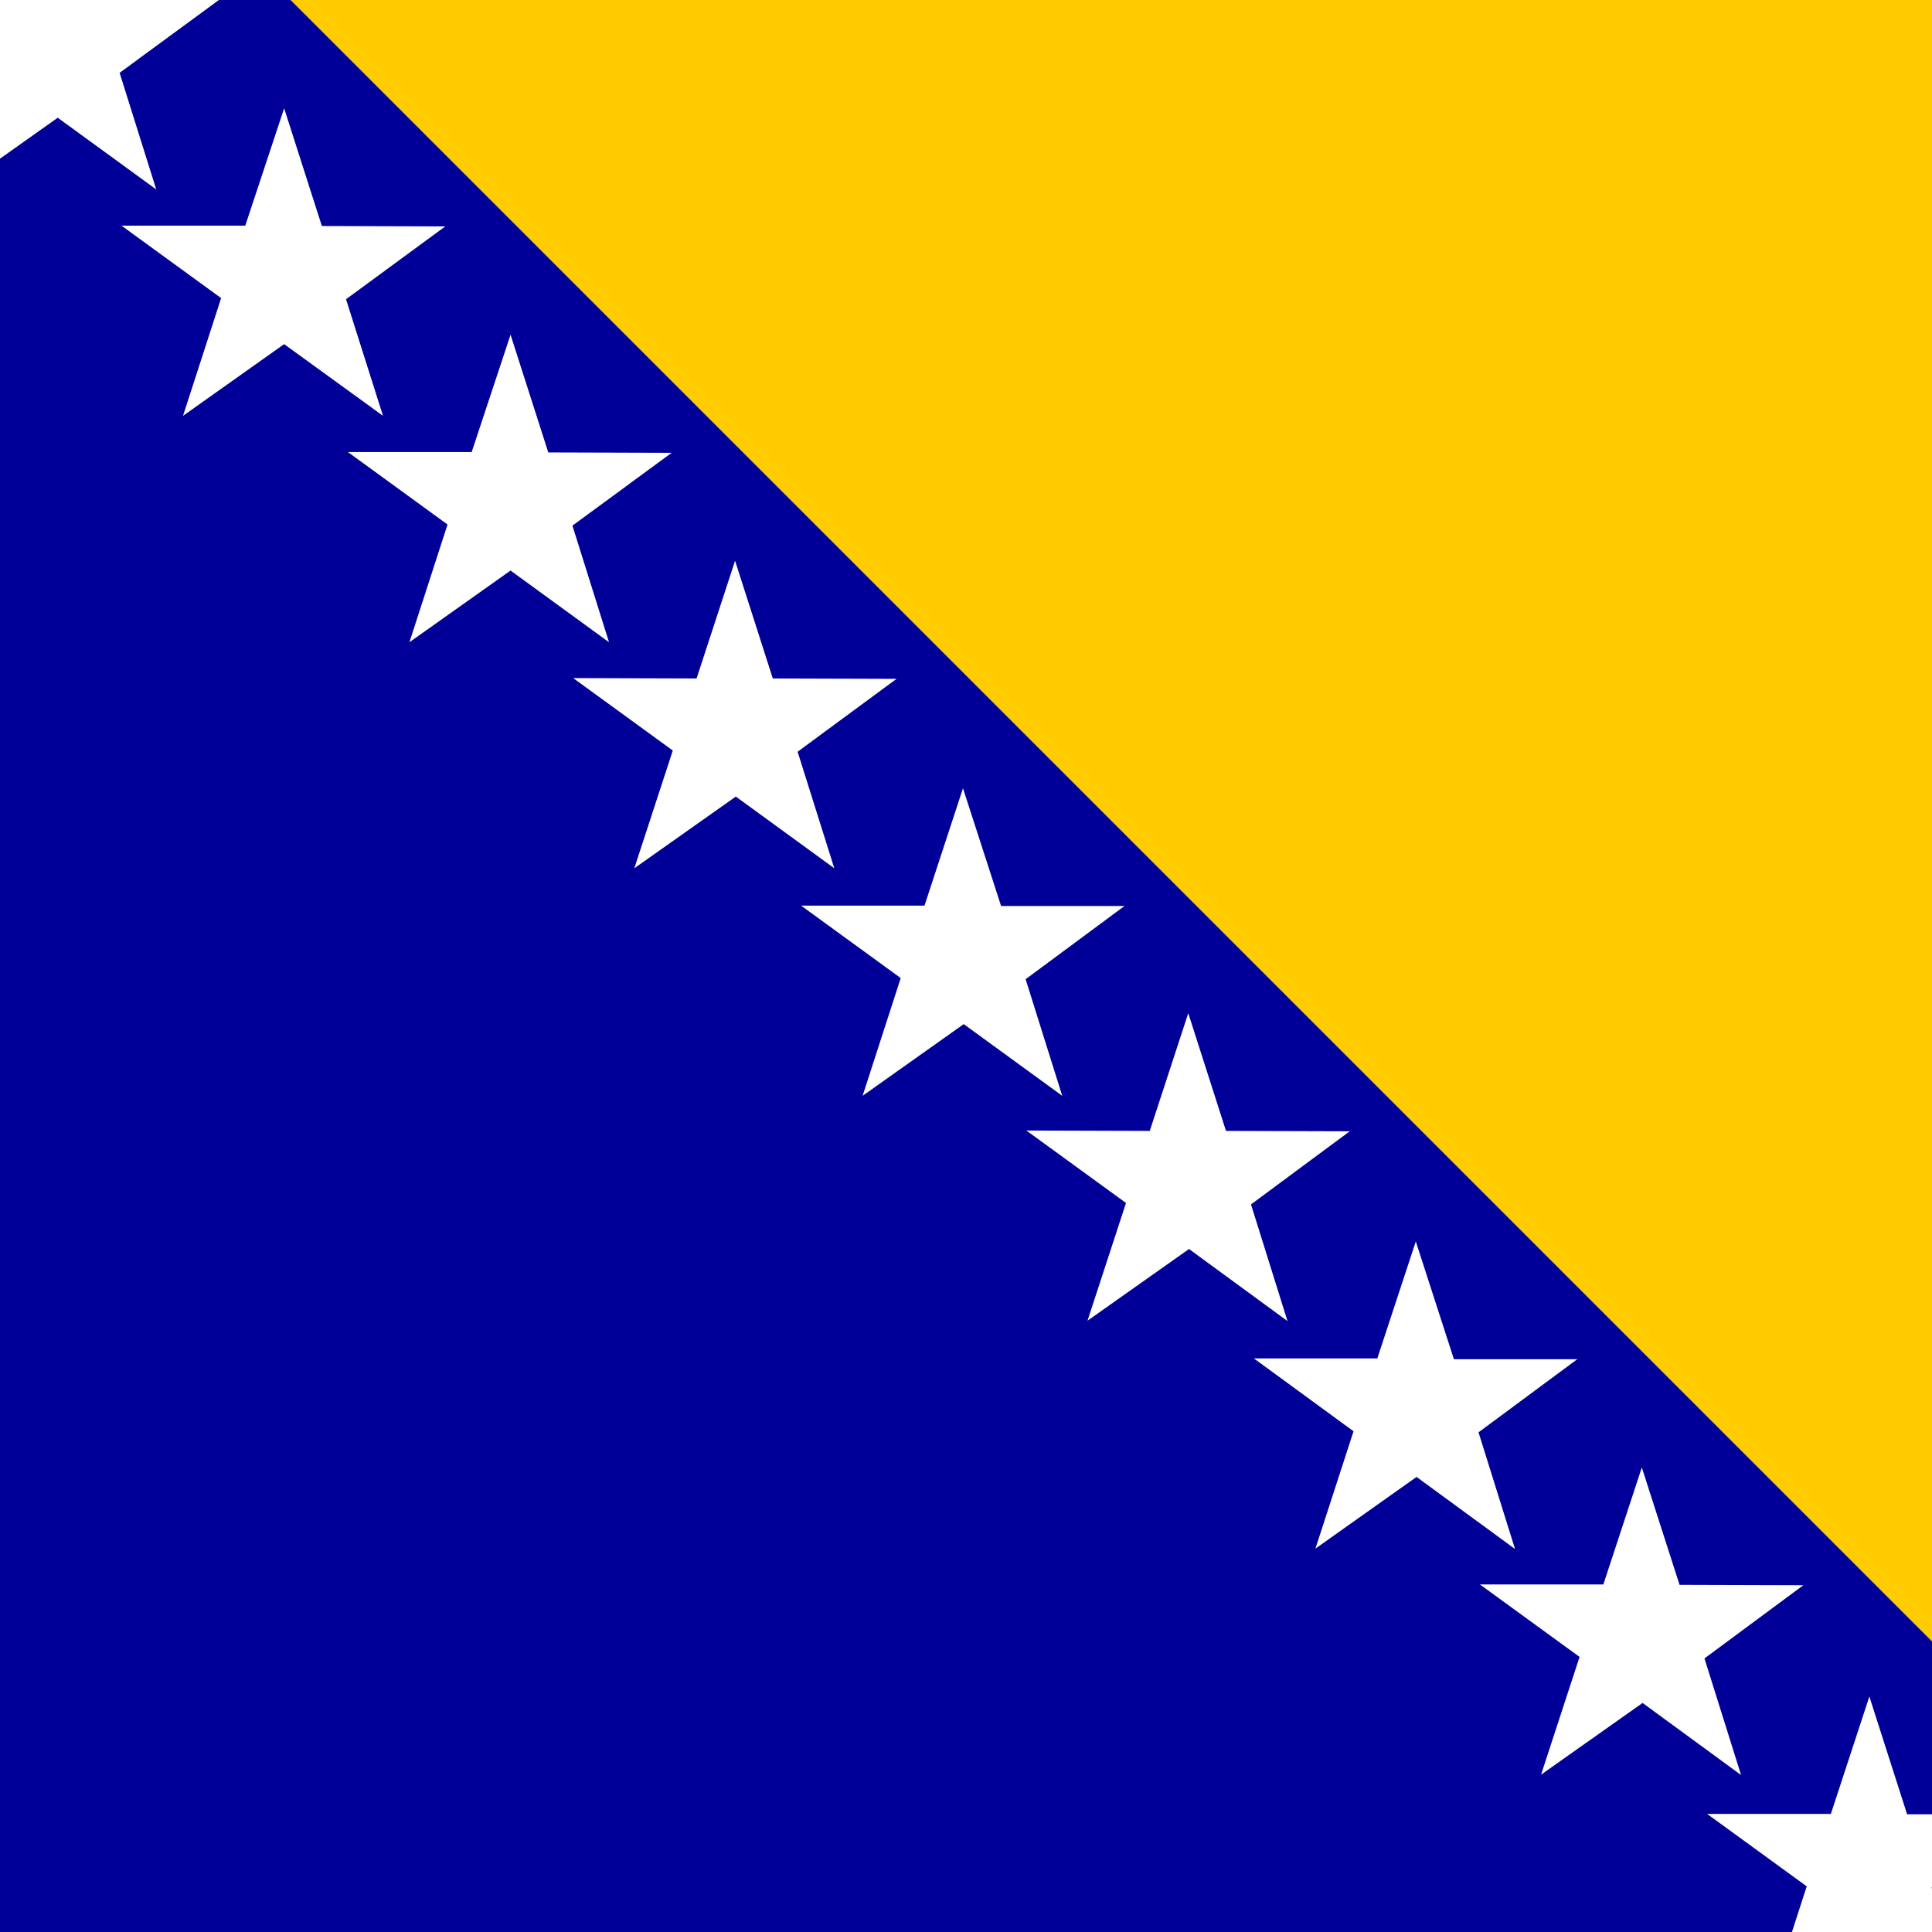
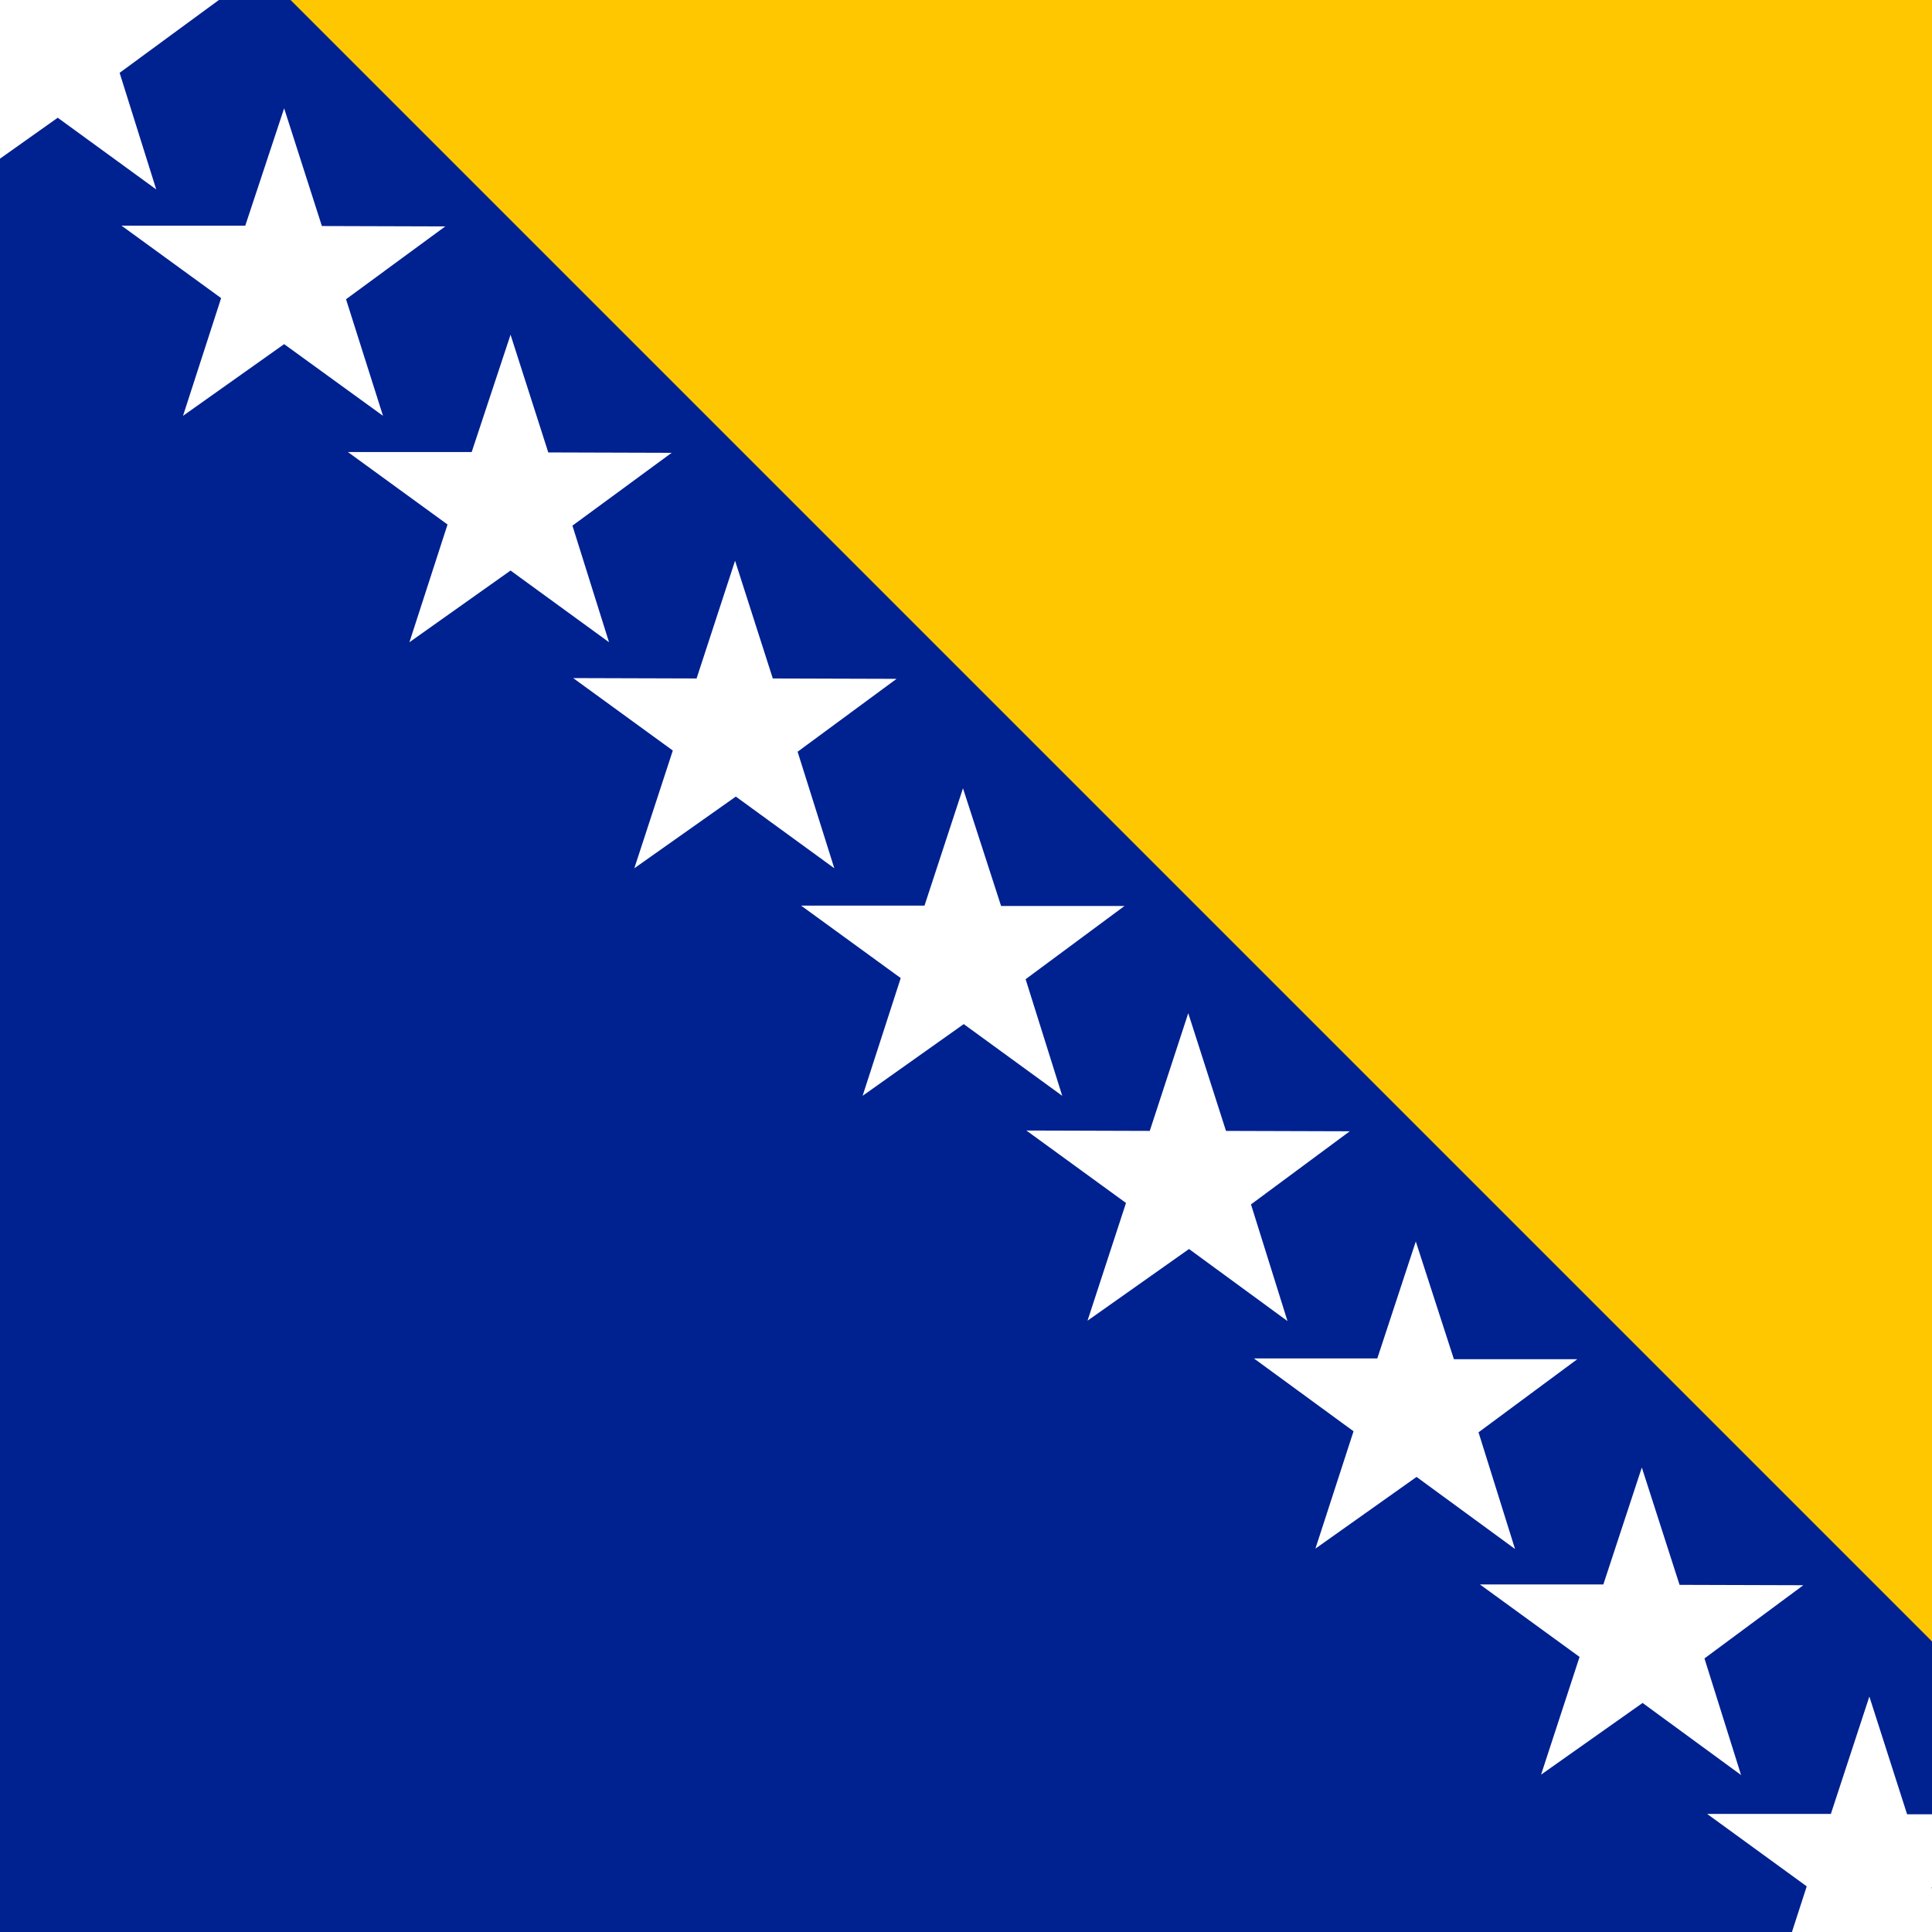
<svg xmlns="http://www.w3.org/2000/svg" id="flag-icon-css-ba" width="512" height="512">
  <defs>
    <clipPath id="a">
      <path fill-opacity=".7" d="M0 0h512v512H0z" />
    </clipPath>
  </defs>
  <g fill-rule="evenodd" clip-path="url(#a)">
-     <path fill="#009" d="M0 0h512v512H0z" />
-     <path fill="#fc0" d="M77 0l437 437V0H77z" />
+     <path fill="#002190" d="M0 0h512v512H0z" />
+     <path fill="#ffc700" d="M77 0l437 437V0H77z" />
    <path fill="#FFF" d="M461.4 470.4l-26.1-19.1-26.9 19 10.2-31.2-26.4-19.2h32.7l10.2-31 10 31.1 32.8.1-26.2 19.4 9.7 30.9zm76.7 10.4h-32.7l-10-31.2-10.2 31.1h-32.8l26.4 19.2-10.1 31.2 26.8-19 26.2 19-9.8-30.9 26.2-19.4zM391.8 379.6l26.2-19.4h-32.7L375.2 329 365 360h-32.7l26.4 19.3-10.1 31.1 26.8-19 26.1 19.1-9.7-31zm-60.3-60.4l26.2-19.4-32.8-.1-10-31.2-10.2 31.2-32.7-.1 26.4 19.2-10.2 31.2 26.9-19 26.1 19.1-9.7-31zm-59.7-59.7l26.2-19.4h-32.7l-10.1-31.2L245 240h-32.7l26.4 19.2-10.1 31.2 26.8-19 26.1 19-9.7-30.9zm-60.4-60.3l26.2-19.3-32.8-.1-10-31.2-10.2 31.2-32.7-.1 26.4 19.2-10.2 31.2 26.9-19 26.1 19-9.7-30.8zm-59.7-59.9L178 120l-32.7-.1-10-31.2-10.3 31.1H92.2l26.4 19.2-10.1 31.2 26.8-19 26.1 19-9.7-30.9zm-60-60L118 60l-32.7-.1-10-31.2-10.3 31.1H32.2L58.6 79l-10.1 31.2 26.8-19 26.2 19-9.8-30.9zm-60-60L58 0 25.2-.1l-10-31.2L4.8-.2h-32.7L-1.4 19l-10.1 31.2 26.8-19 26.1 19-9.7-30.9z" />
  </g>
</svg>
